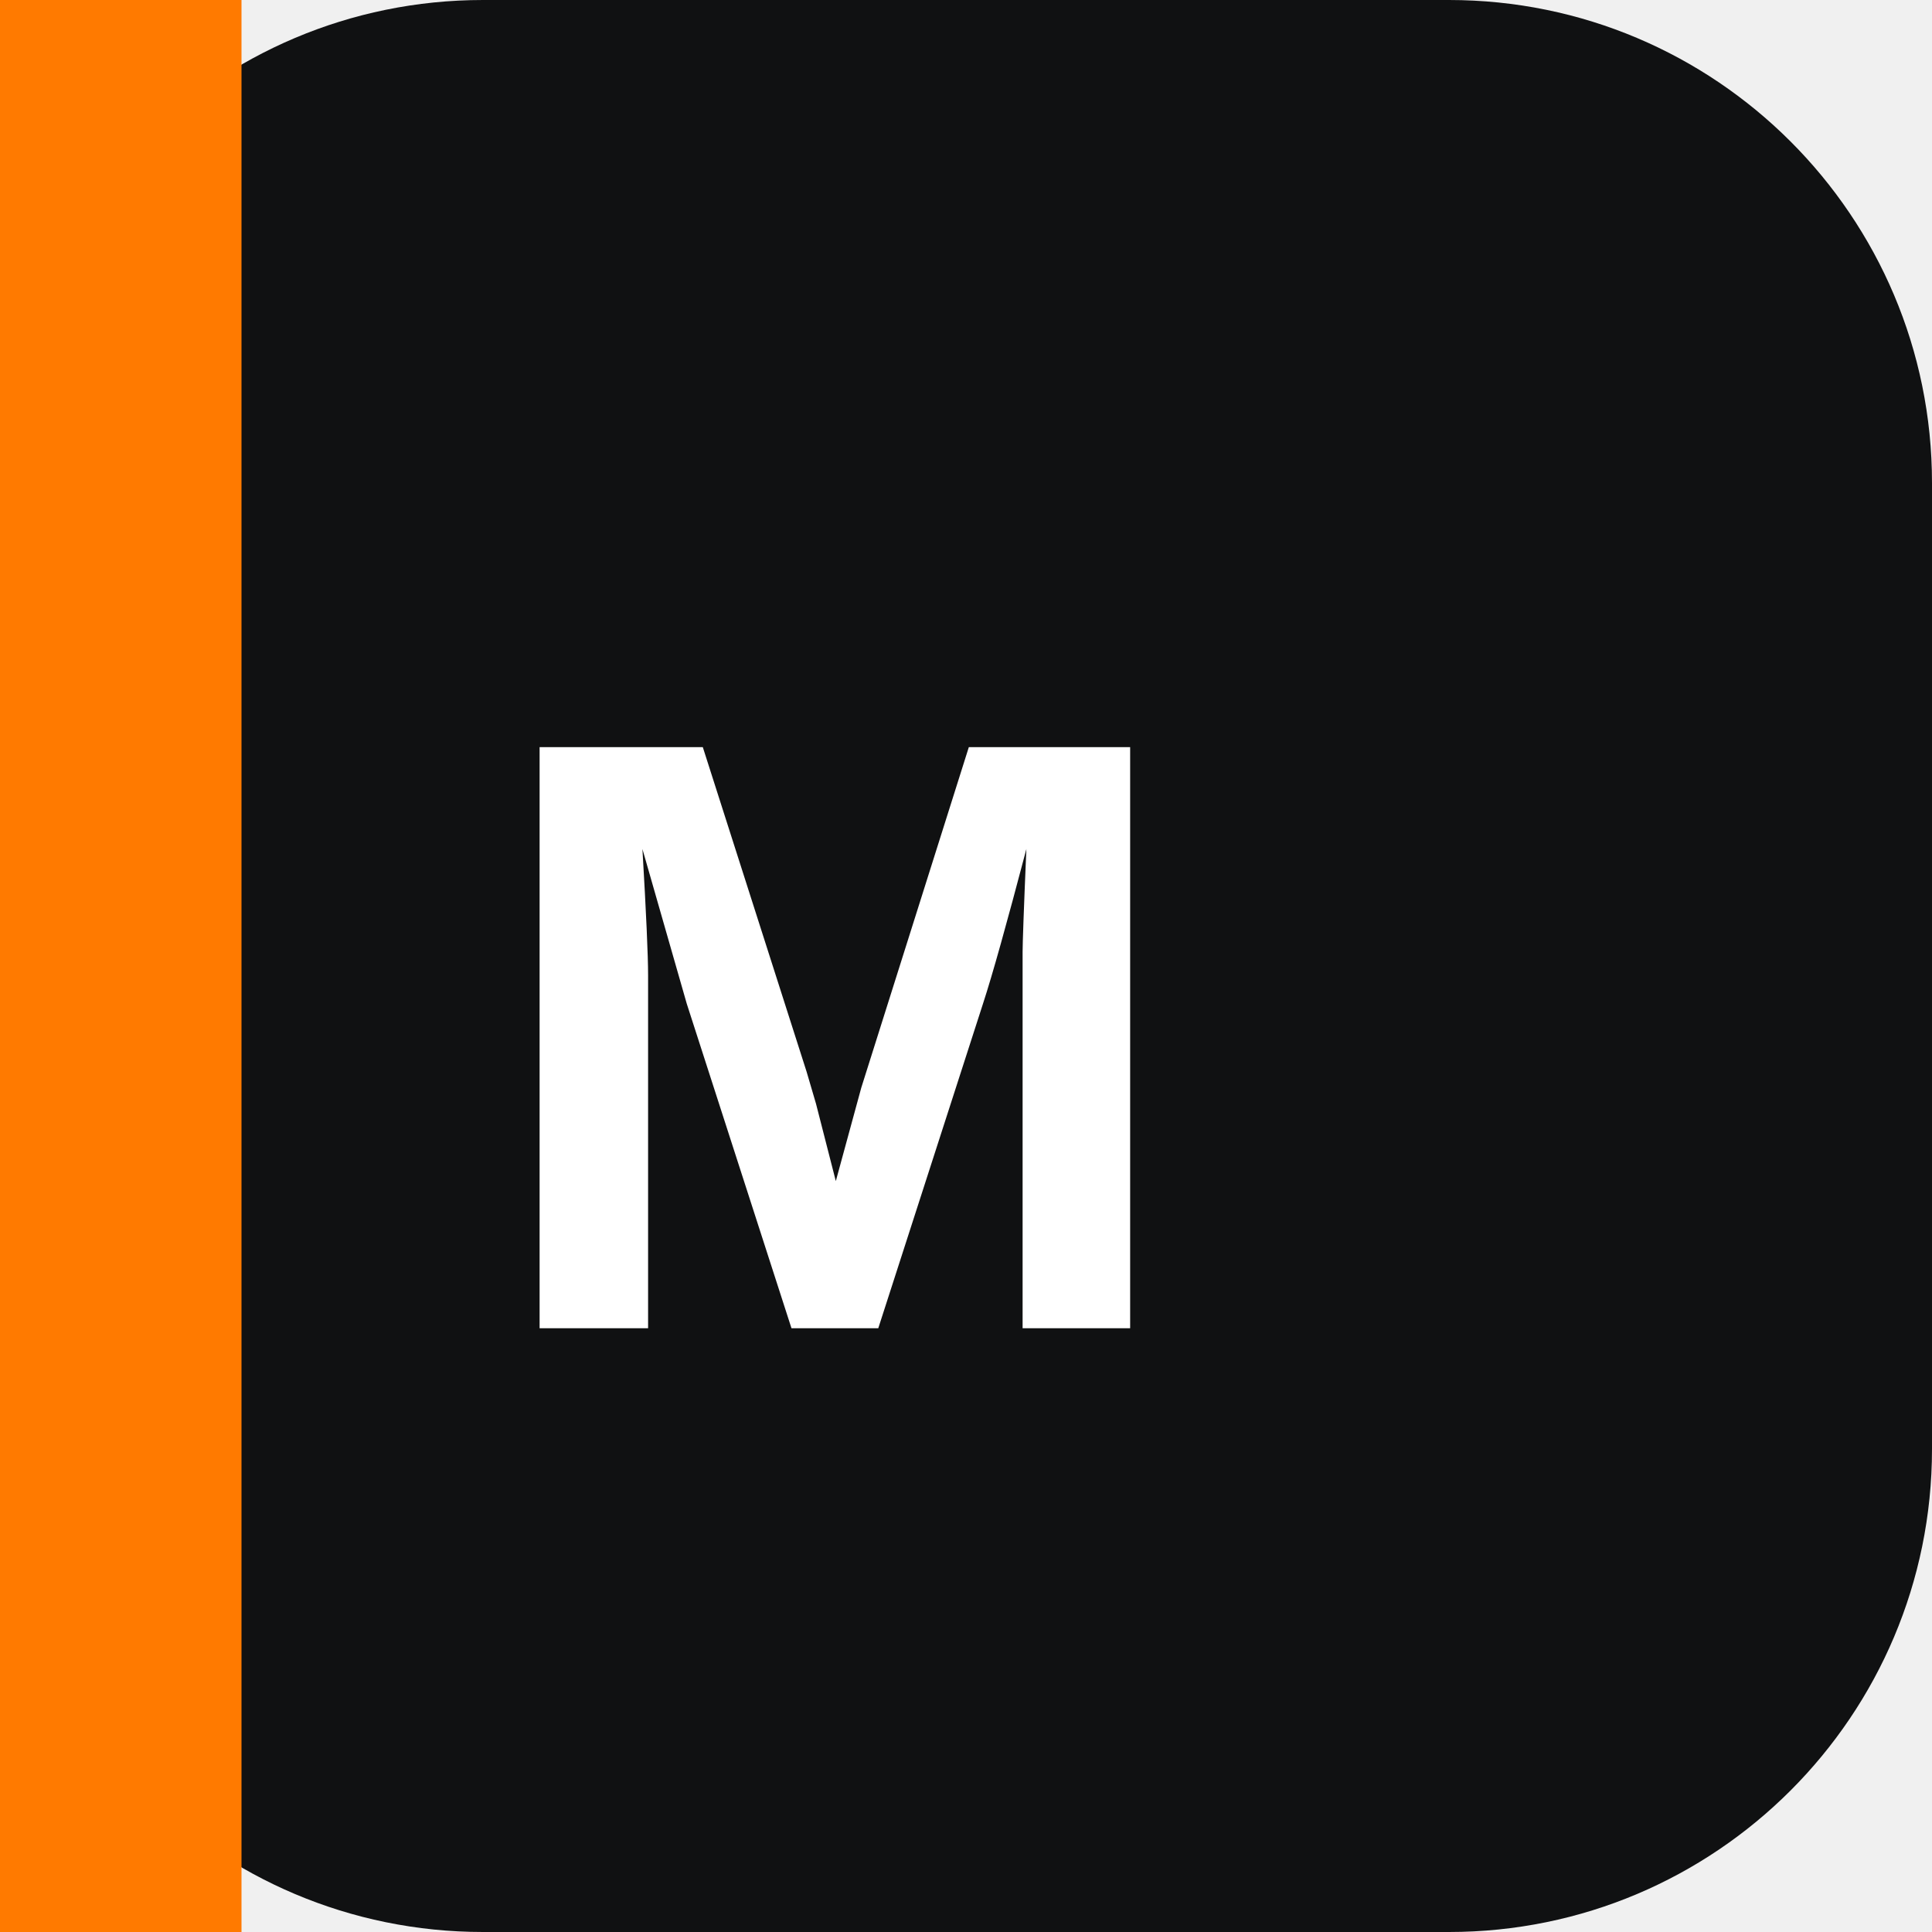
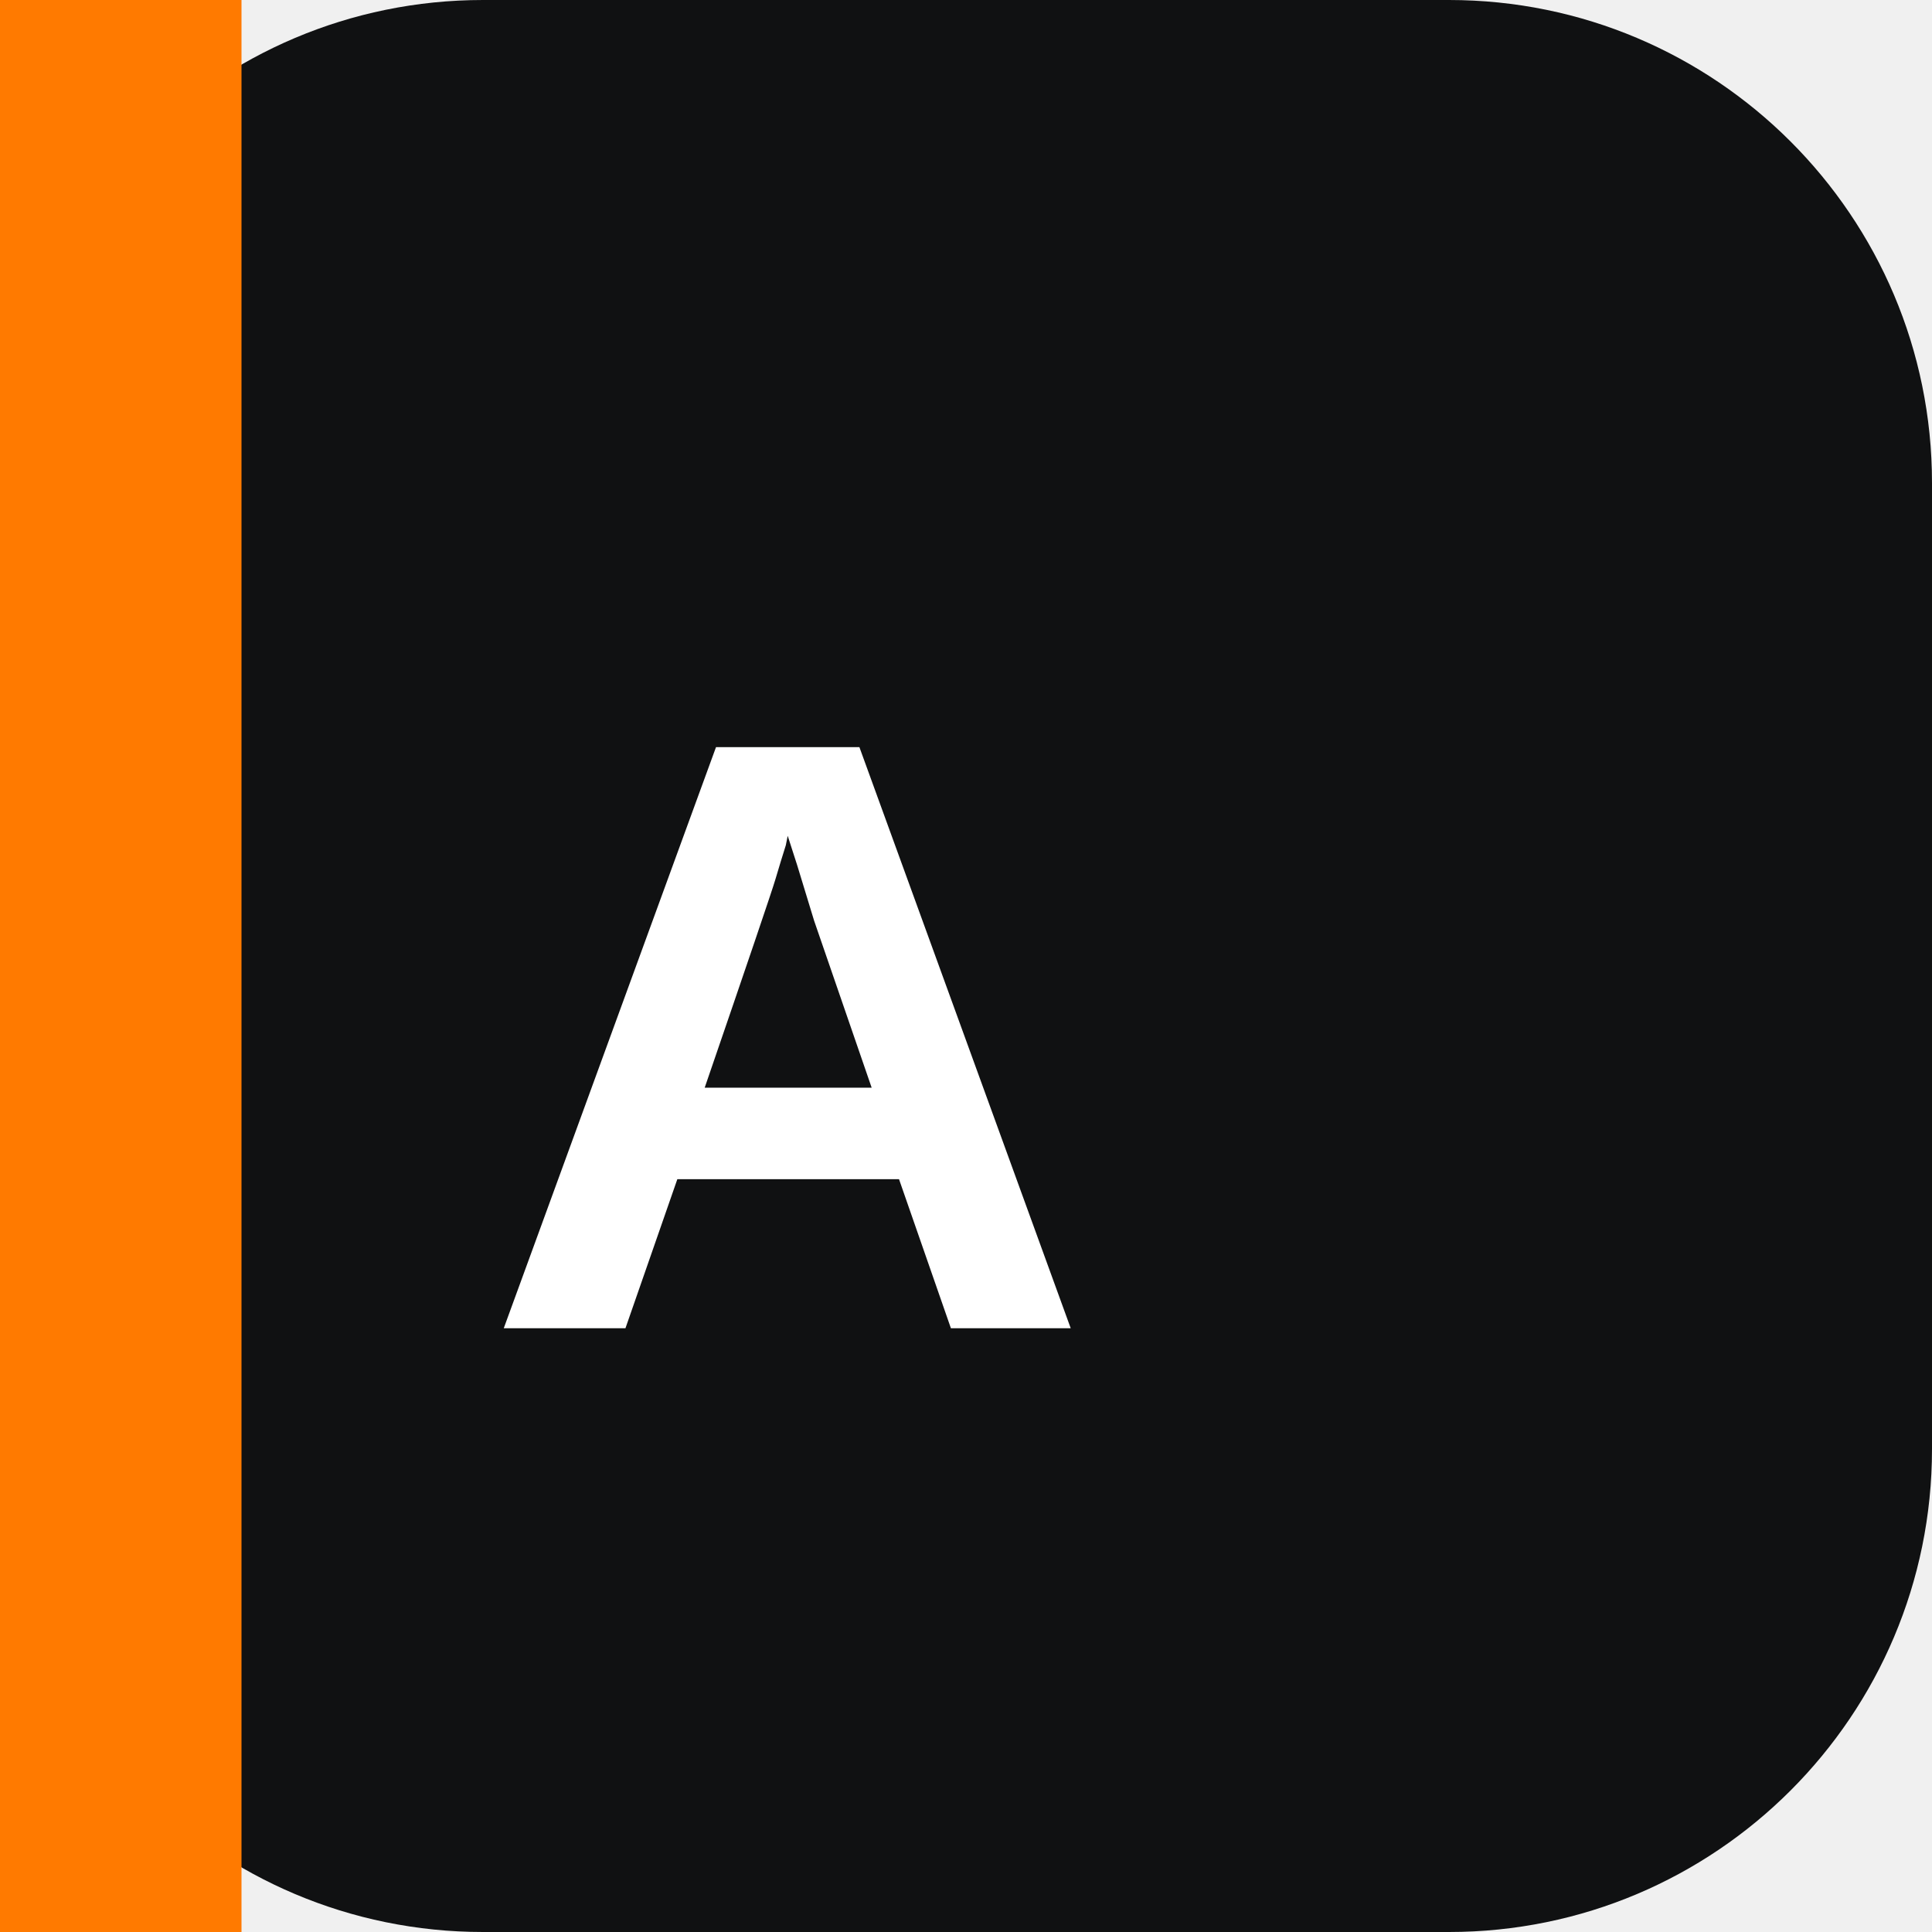
<svg xmlns="http://www.w3.org/2000/svg" viewBox="0 0 32 32">
  <rect width="32" height="32" rx="8" fill="#101112" />
  <rect x="0" y="0" width="4" height="32" fill="#FF7A00" />
-   <text x="8" y="22" fill="#FFFFFF" font-family="Arial, sans-serif" font-size="14" font-weight="700">M</text>
+   <text x="8" y="22" fill="#FFFFFF" font-family="Arial, sans-serif" font-size="14" font-weight="700">A</text>
</svg>
